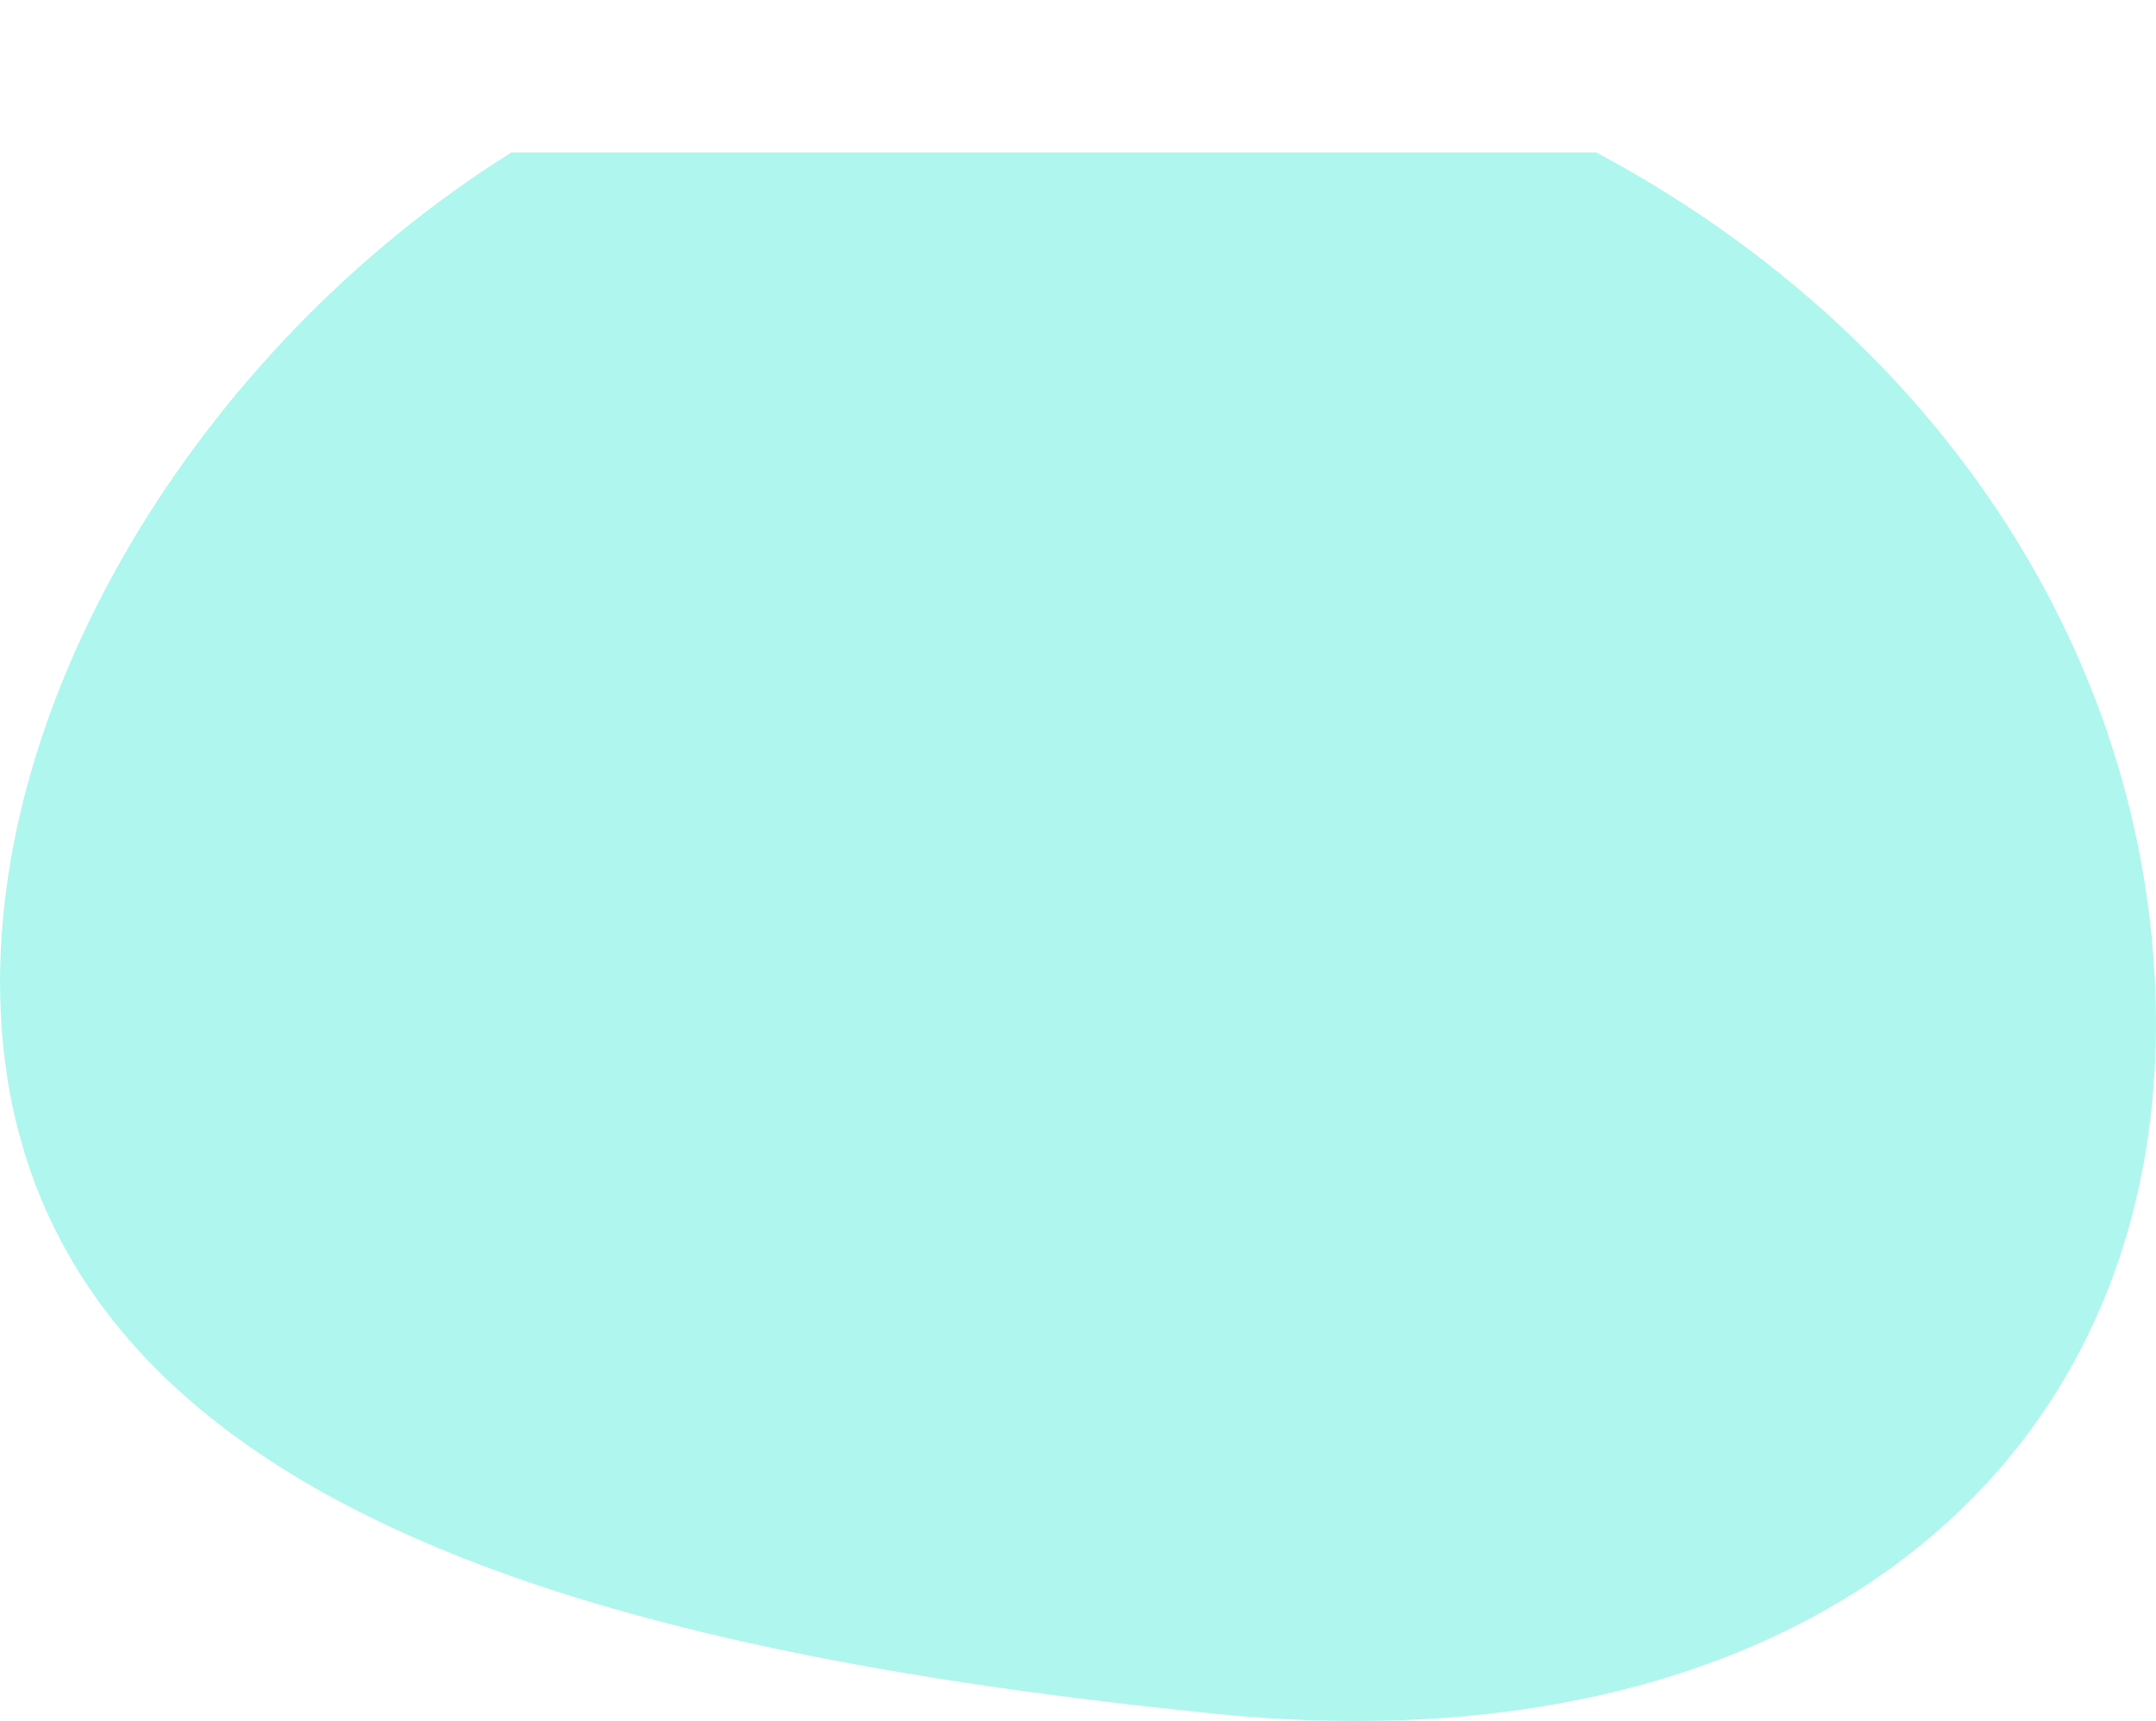
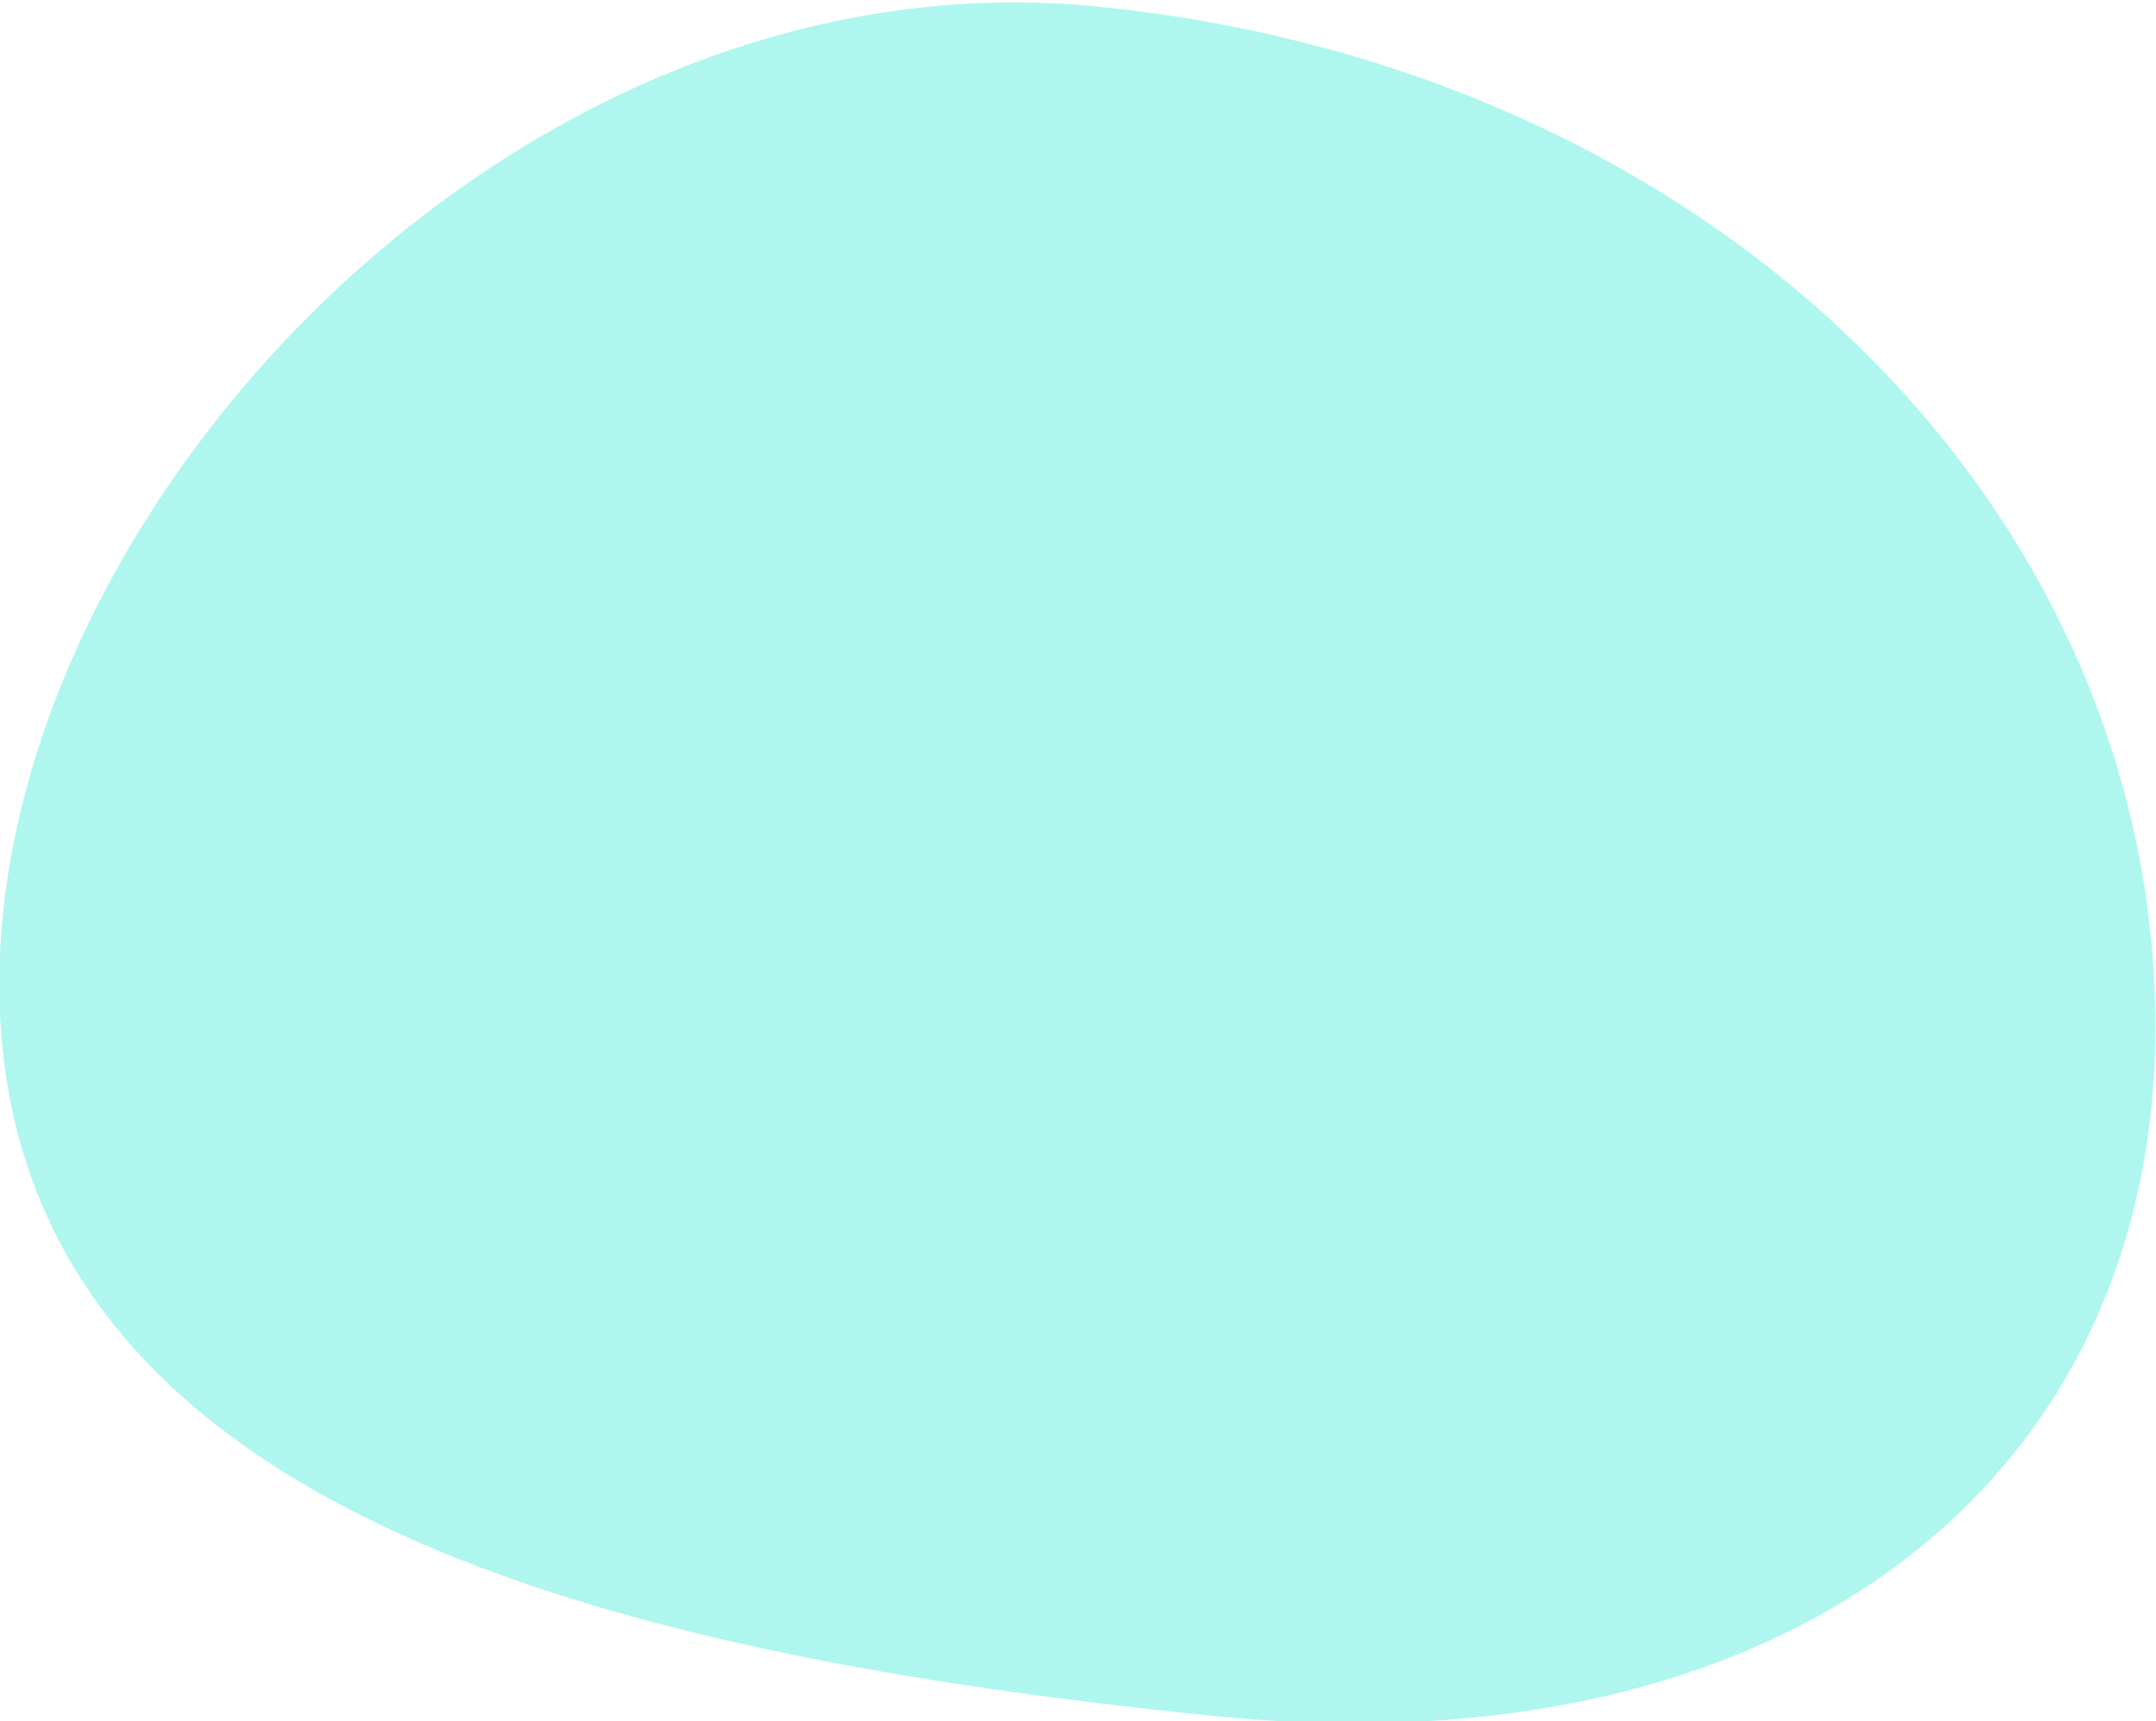
<svg xmlns="http://www.w3.org/2000/svg" version="1.1" id="Layer_1" x="0px" y="0px" viewBox="0 0 1215 970" style="enable-background:new 0 0 1215 970;" xml:space="preserve">
  <style type="text/css">
- 	.st0{opacity:0.5;fill:#60EFDE;enable-background:new    ;}
+ 	.st0{opacity:0.5;fill:#60EFDE;}
</style>
-   <g>
-     <path class="st0" d="M0.8,577.6c18.3,275.2,346.6,354,683.2,388.3c336.7,34.3,548.2-146.3,529.9-421.5   c-12.6-190.5-131-360.6-314.4-458.5H288.2C110.2,197.6-11,399.9,0.8,577.6z" />
-   </g>
+   <path class="st0" d="M619.7,3.8c336.8,34.3,575.7,266.7,593.9,541.9c18.3,275.2-193.2,455.7-529.9,421.5S18.7,854.1,0.4,578.9  S283-30.5,619.7,3.8z" />
</svg>
